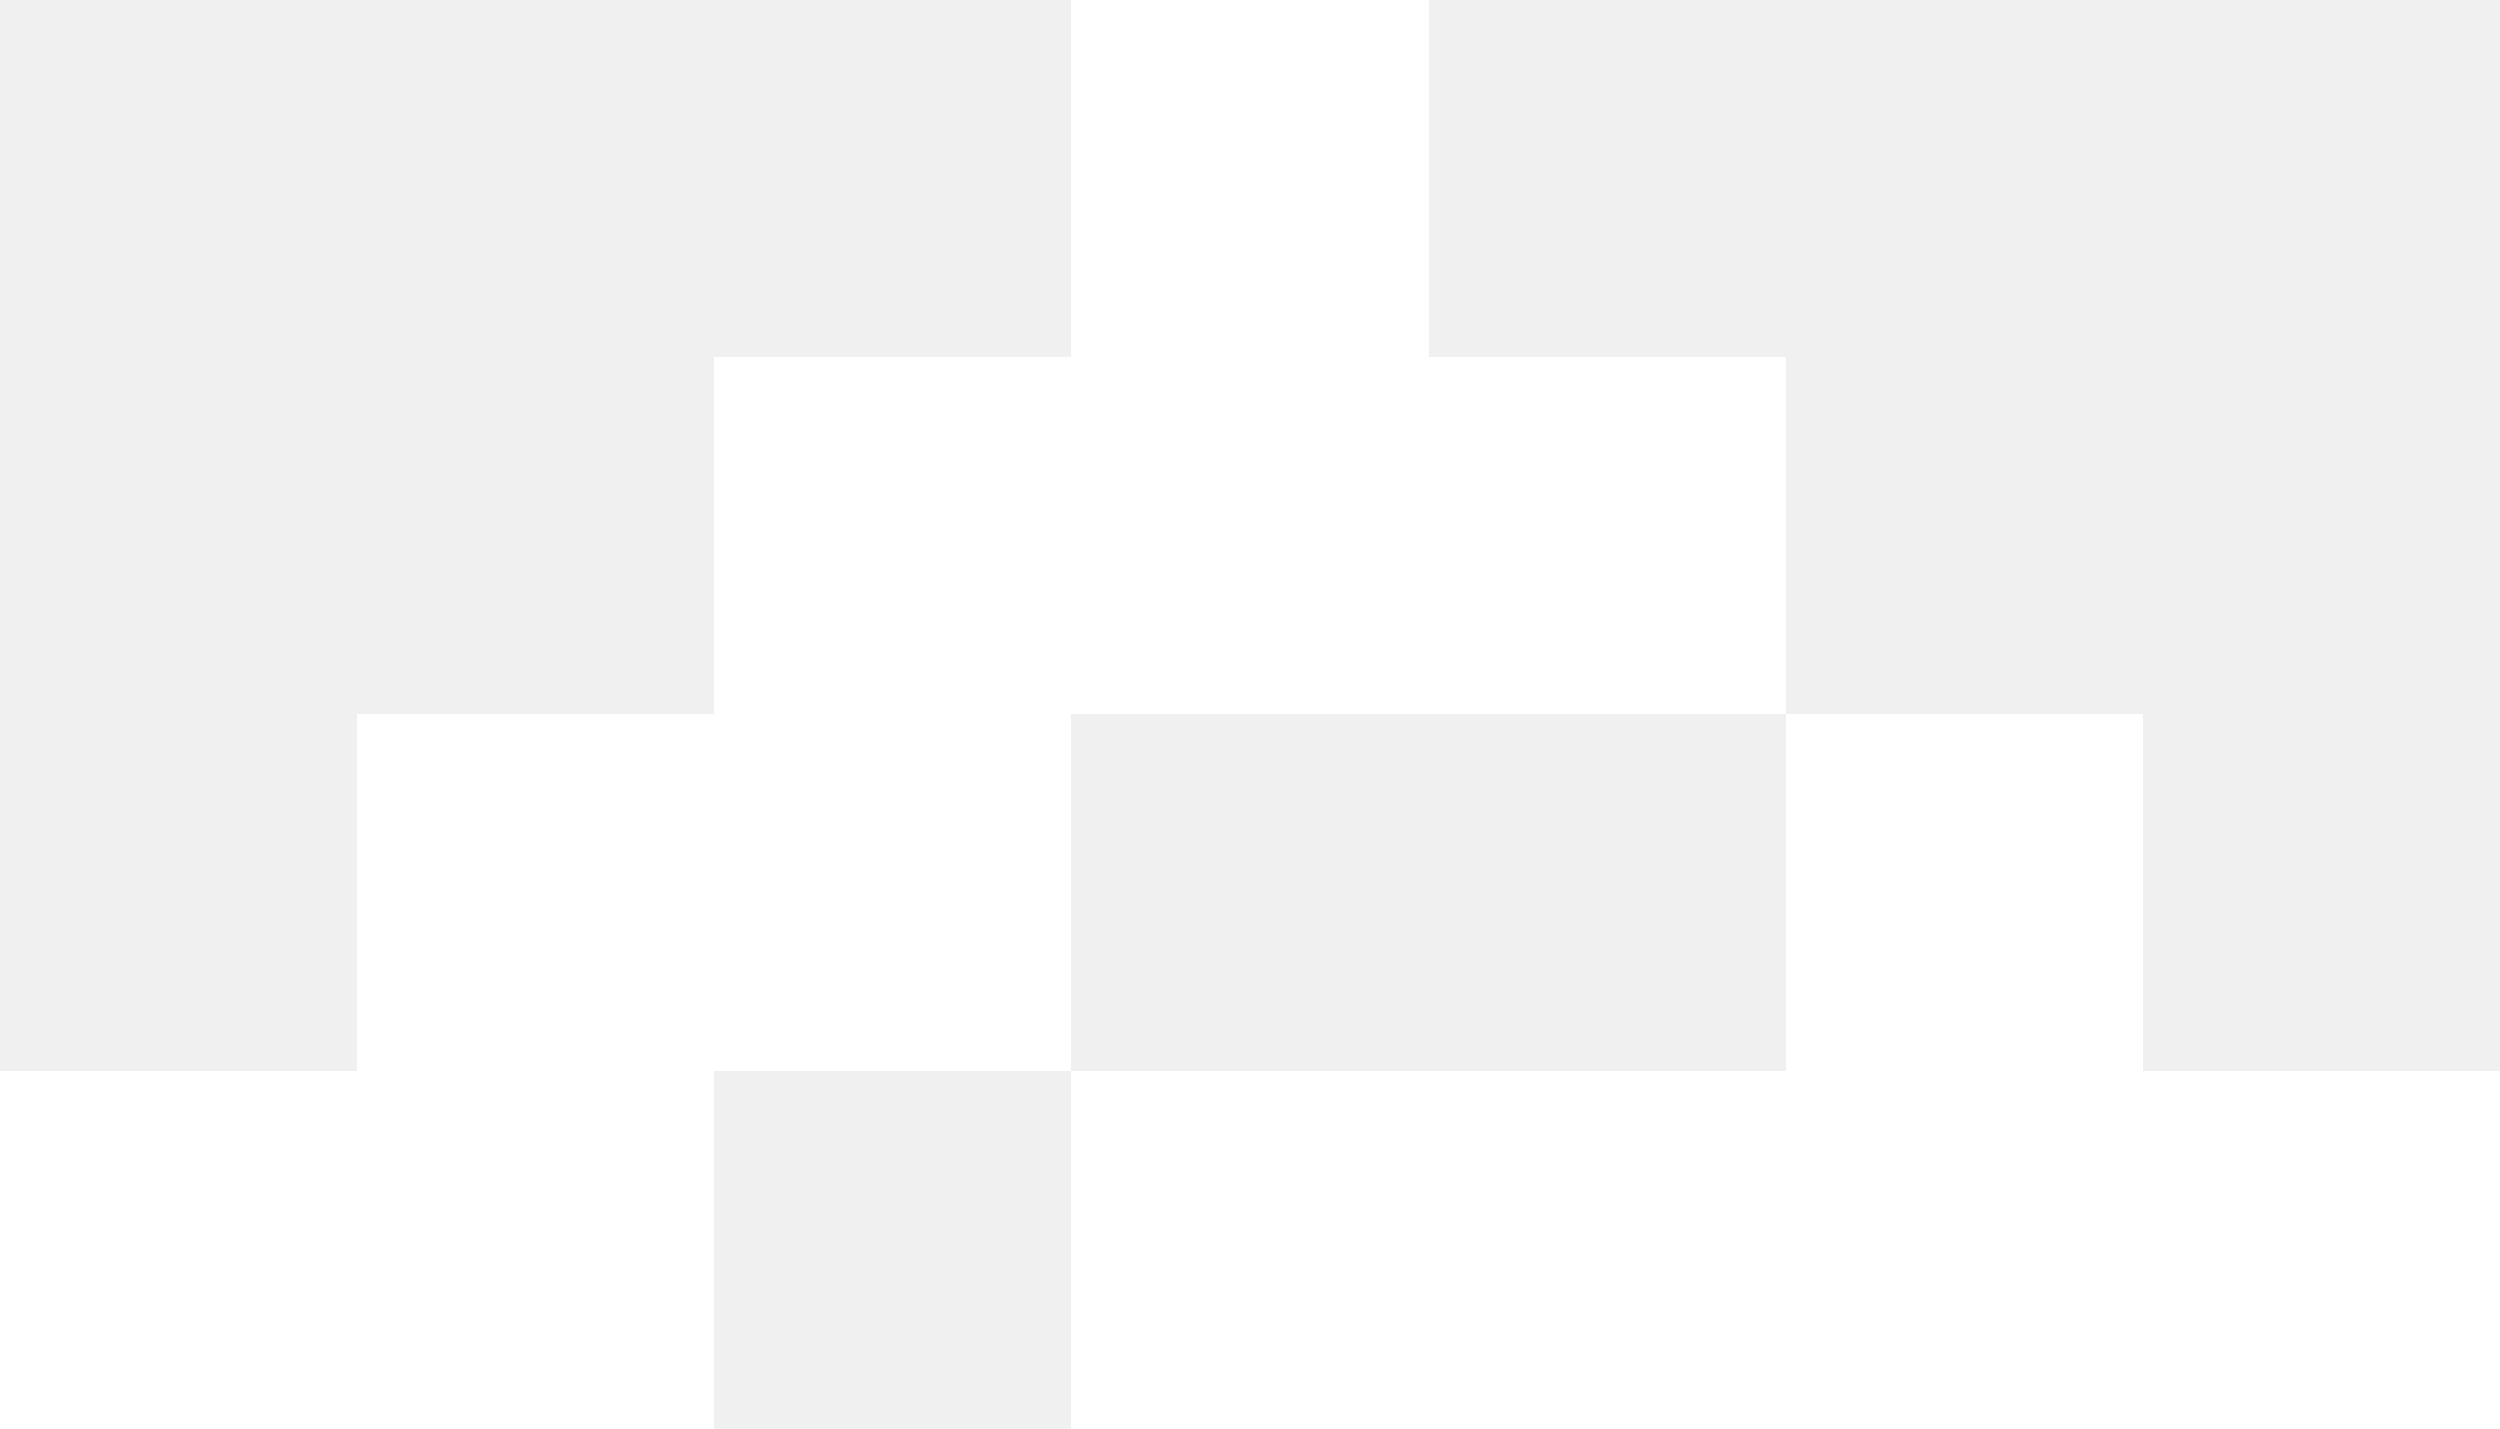
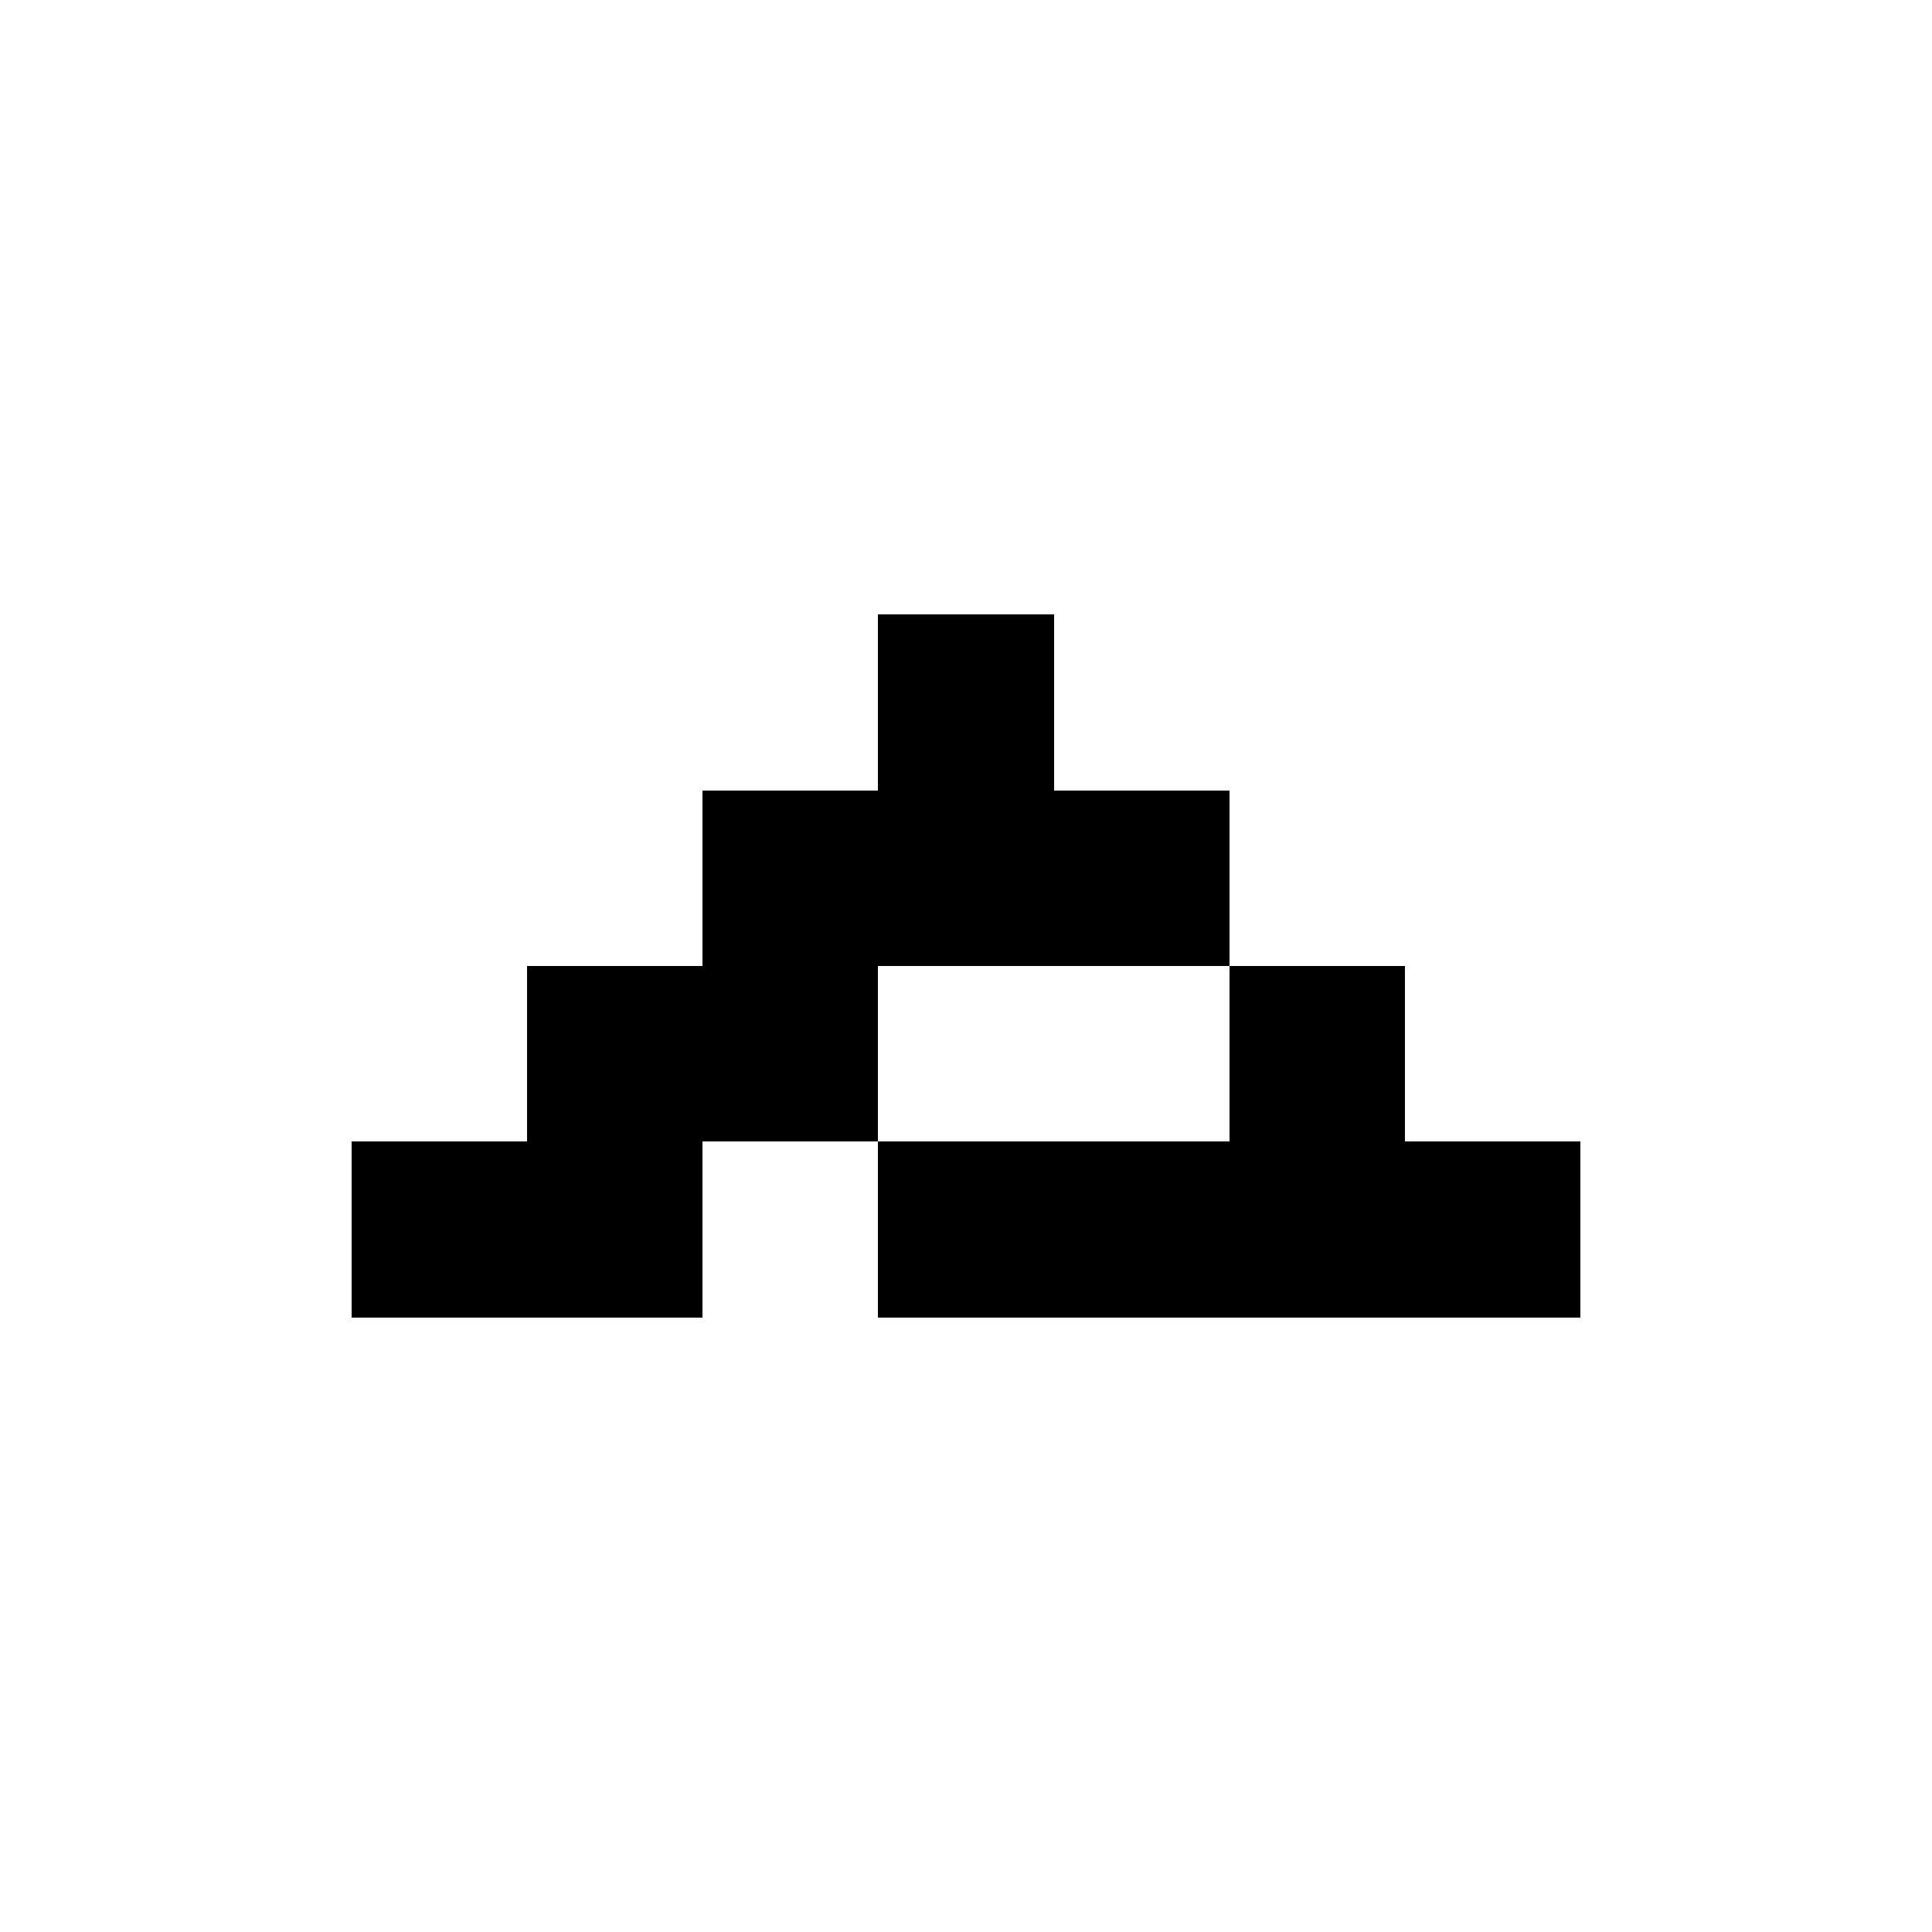
- <svg xmlns="http://www.w3.org/2000/svg" viewBox="0 0 7 4" shape-rendering="crispEdges" role="img" aria-label="Logo">
-   <rect width="7" height="4" fill="none" />
-   <g fill="#ffffff">
+ <svg xmlns="http://www.w3.org/2000/svg" viewBox="0 0 11 11" shape-rendering="crispEdges" role="img" aria-label="Logo">
+   <rect width="11" height="11" fill="#ffffff" />
+   <g fill="#000000" transform="translate(2 3.5)">
    <rect x="3" y="0" width="1" height="1" />
    <rect x="2" y="1" width="3" height="1" />
    <rect x="1" y="2" width="2" height="1" />
    <rect x="5" y="2" width="1" height="1" />
    <rect x="0" y="3" width="2" height="1" />
    <rect x="3" y="3" width="4" height="1" />
  </g>
</svg>
